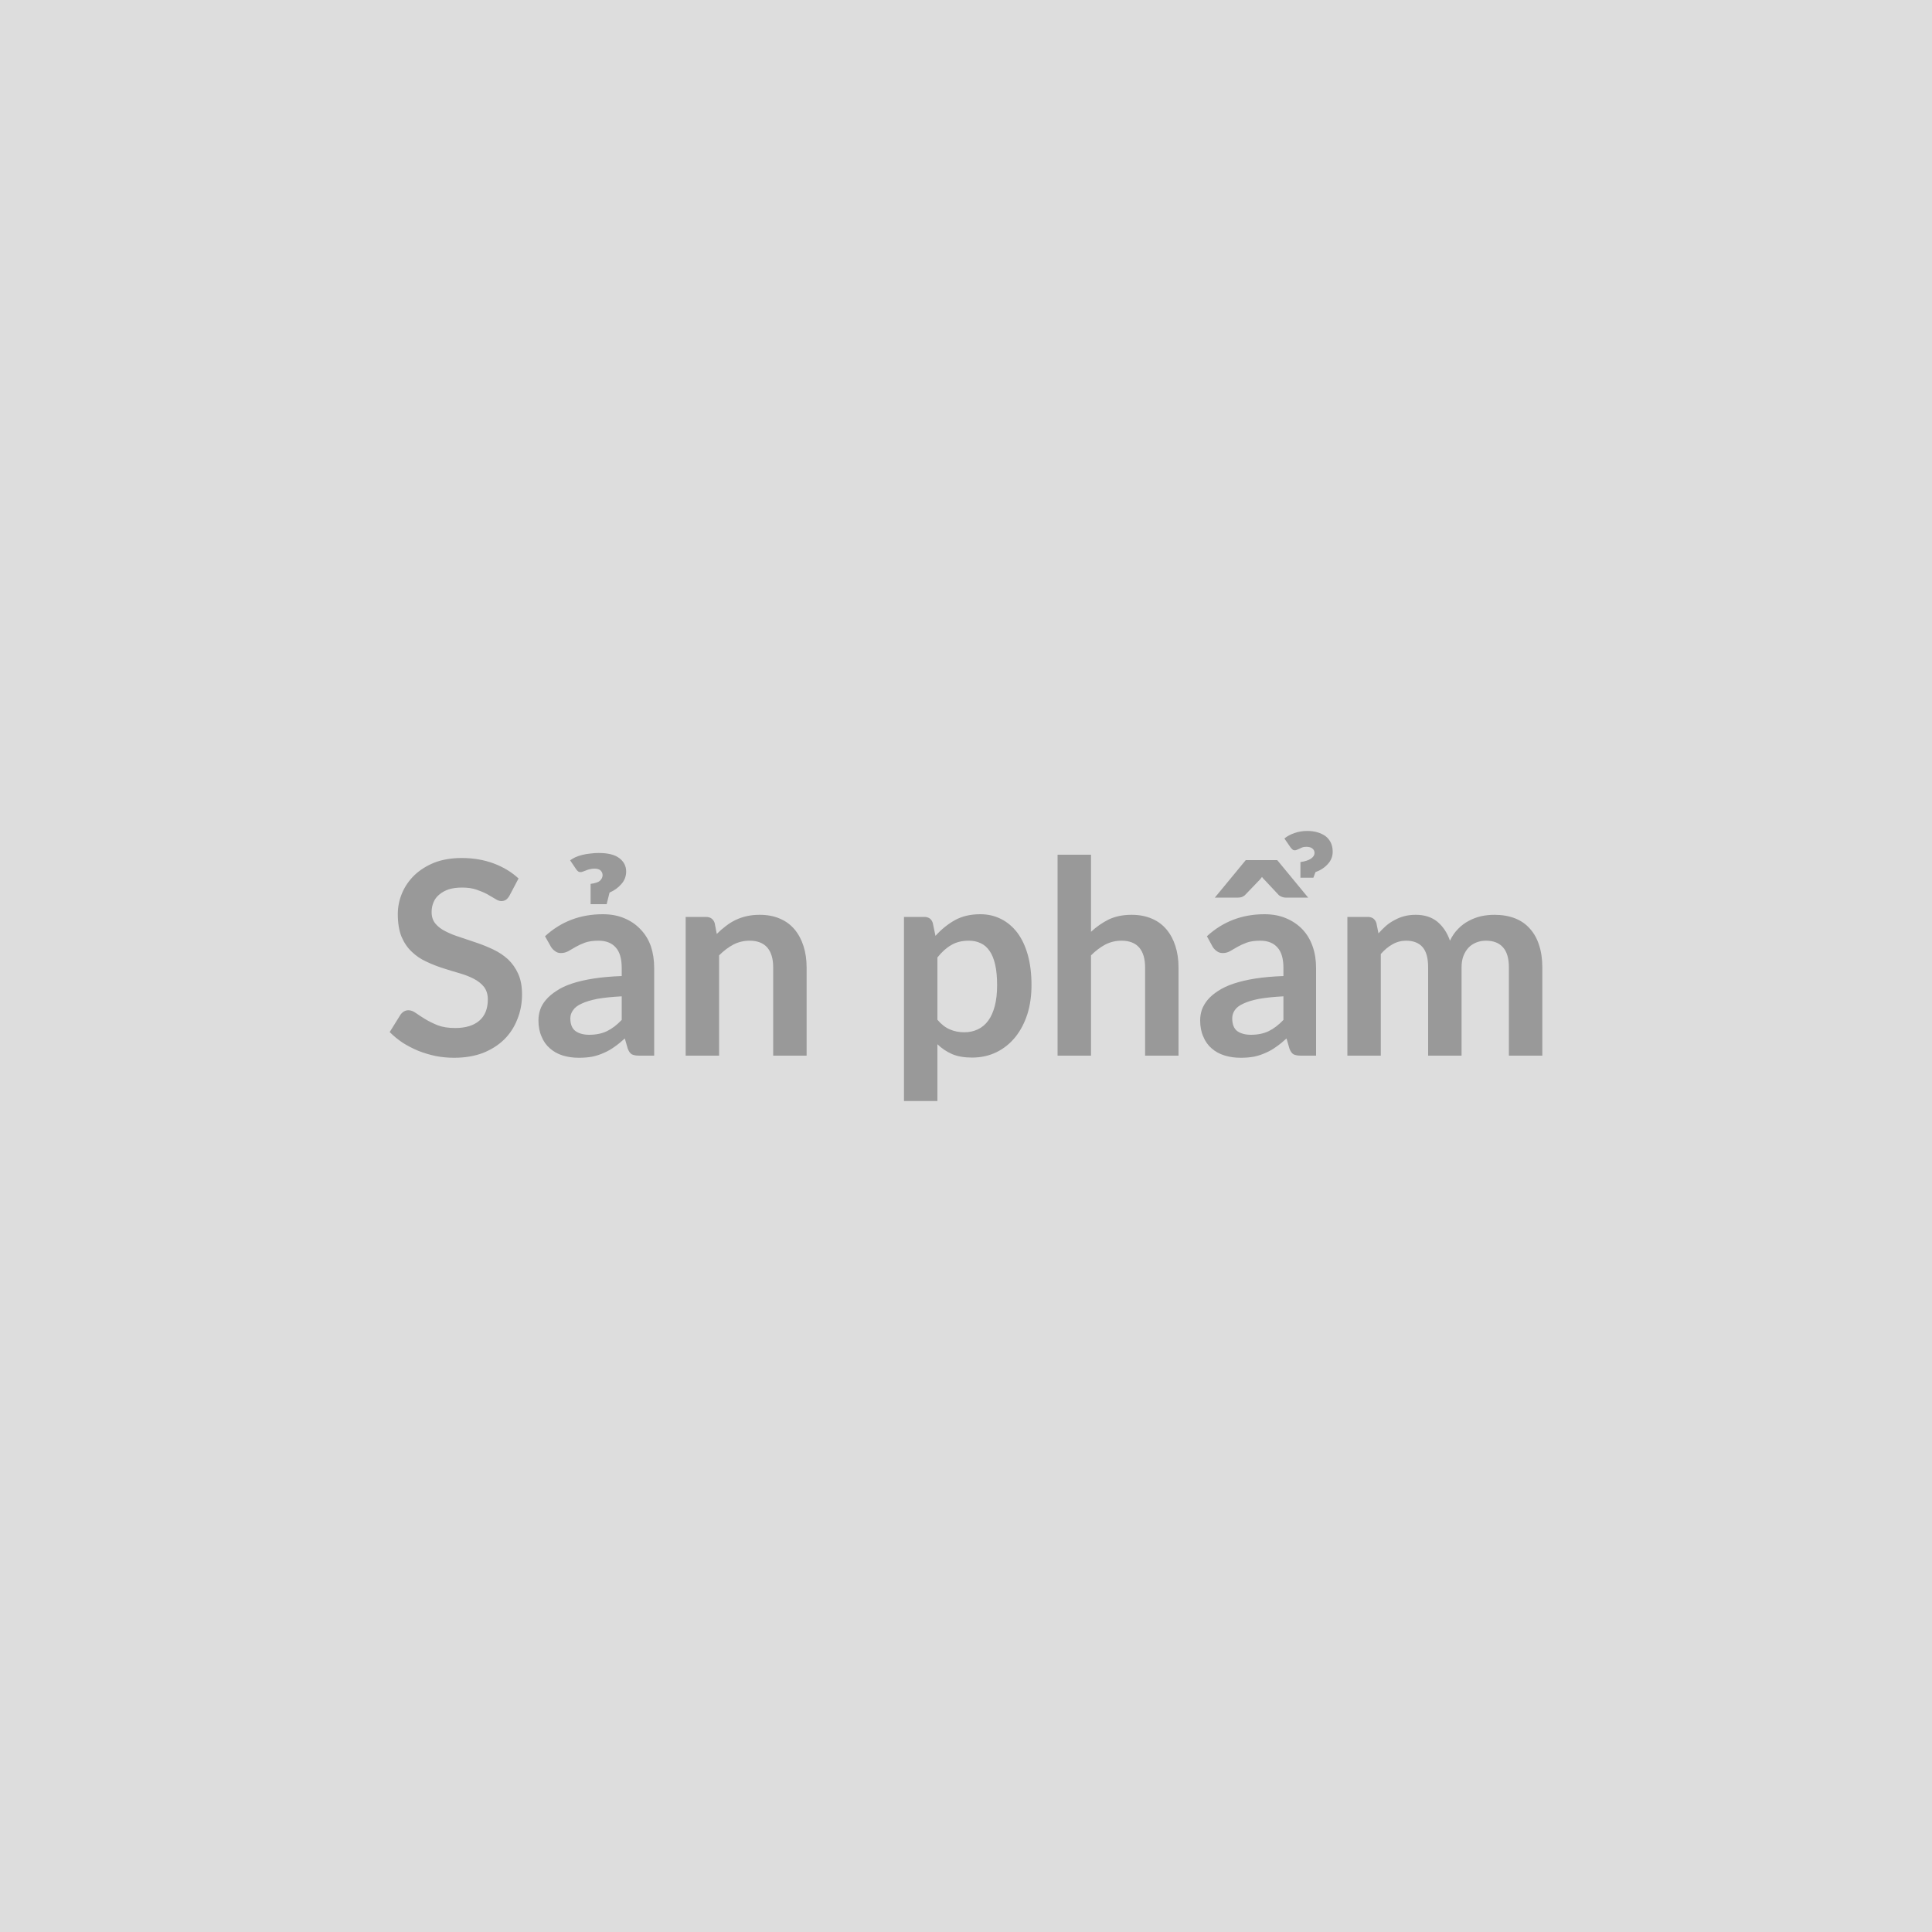
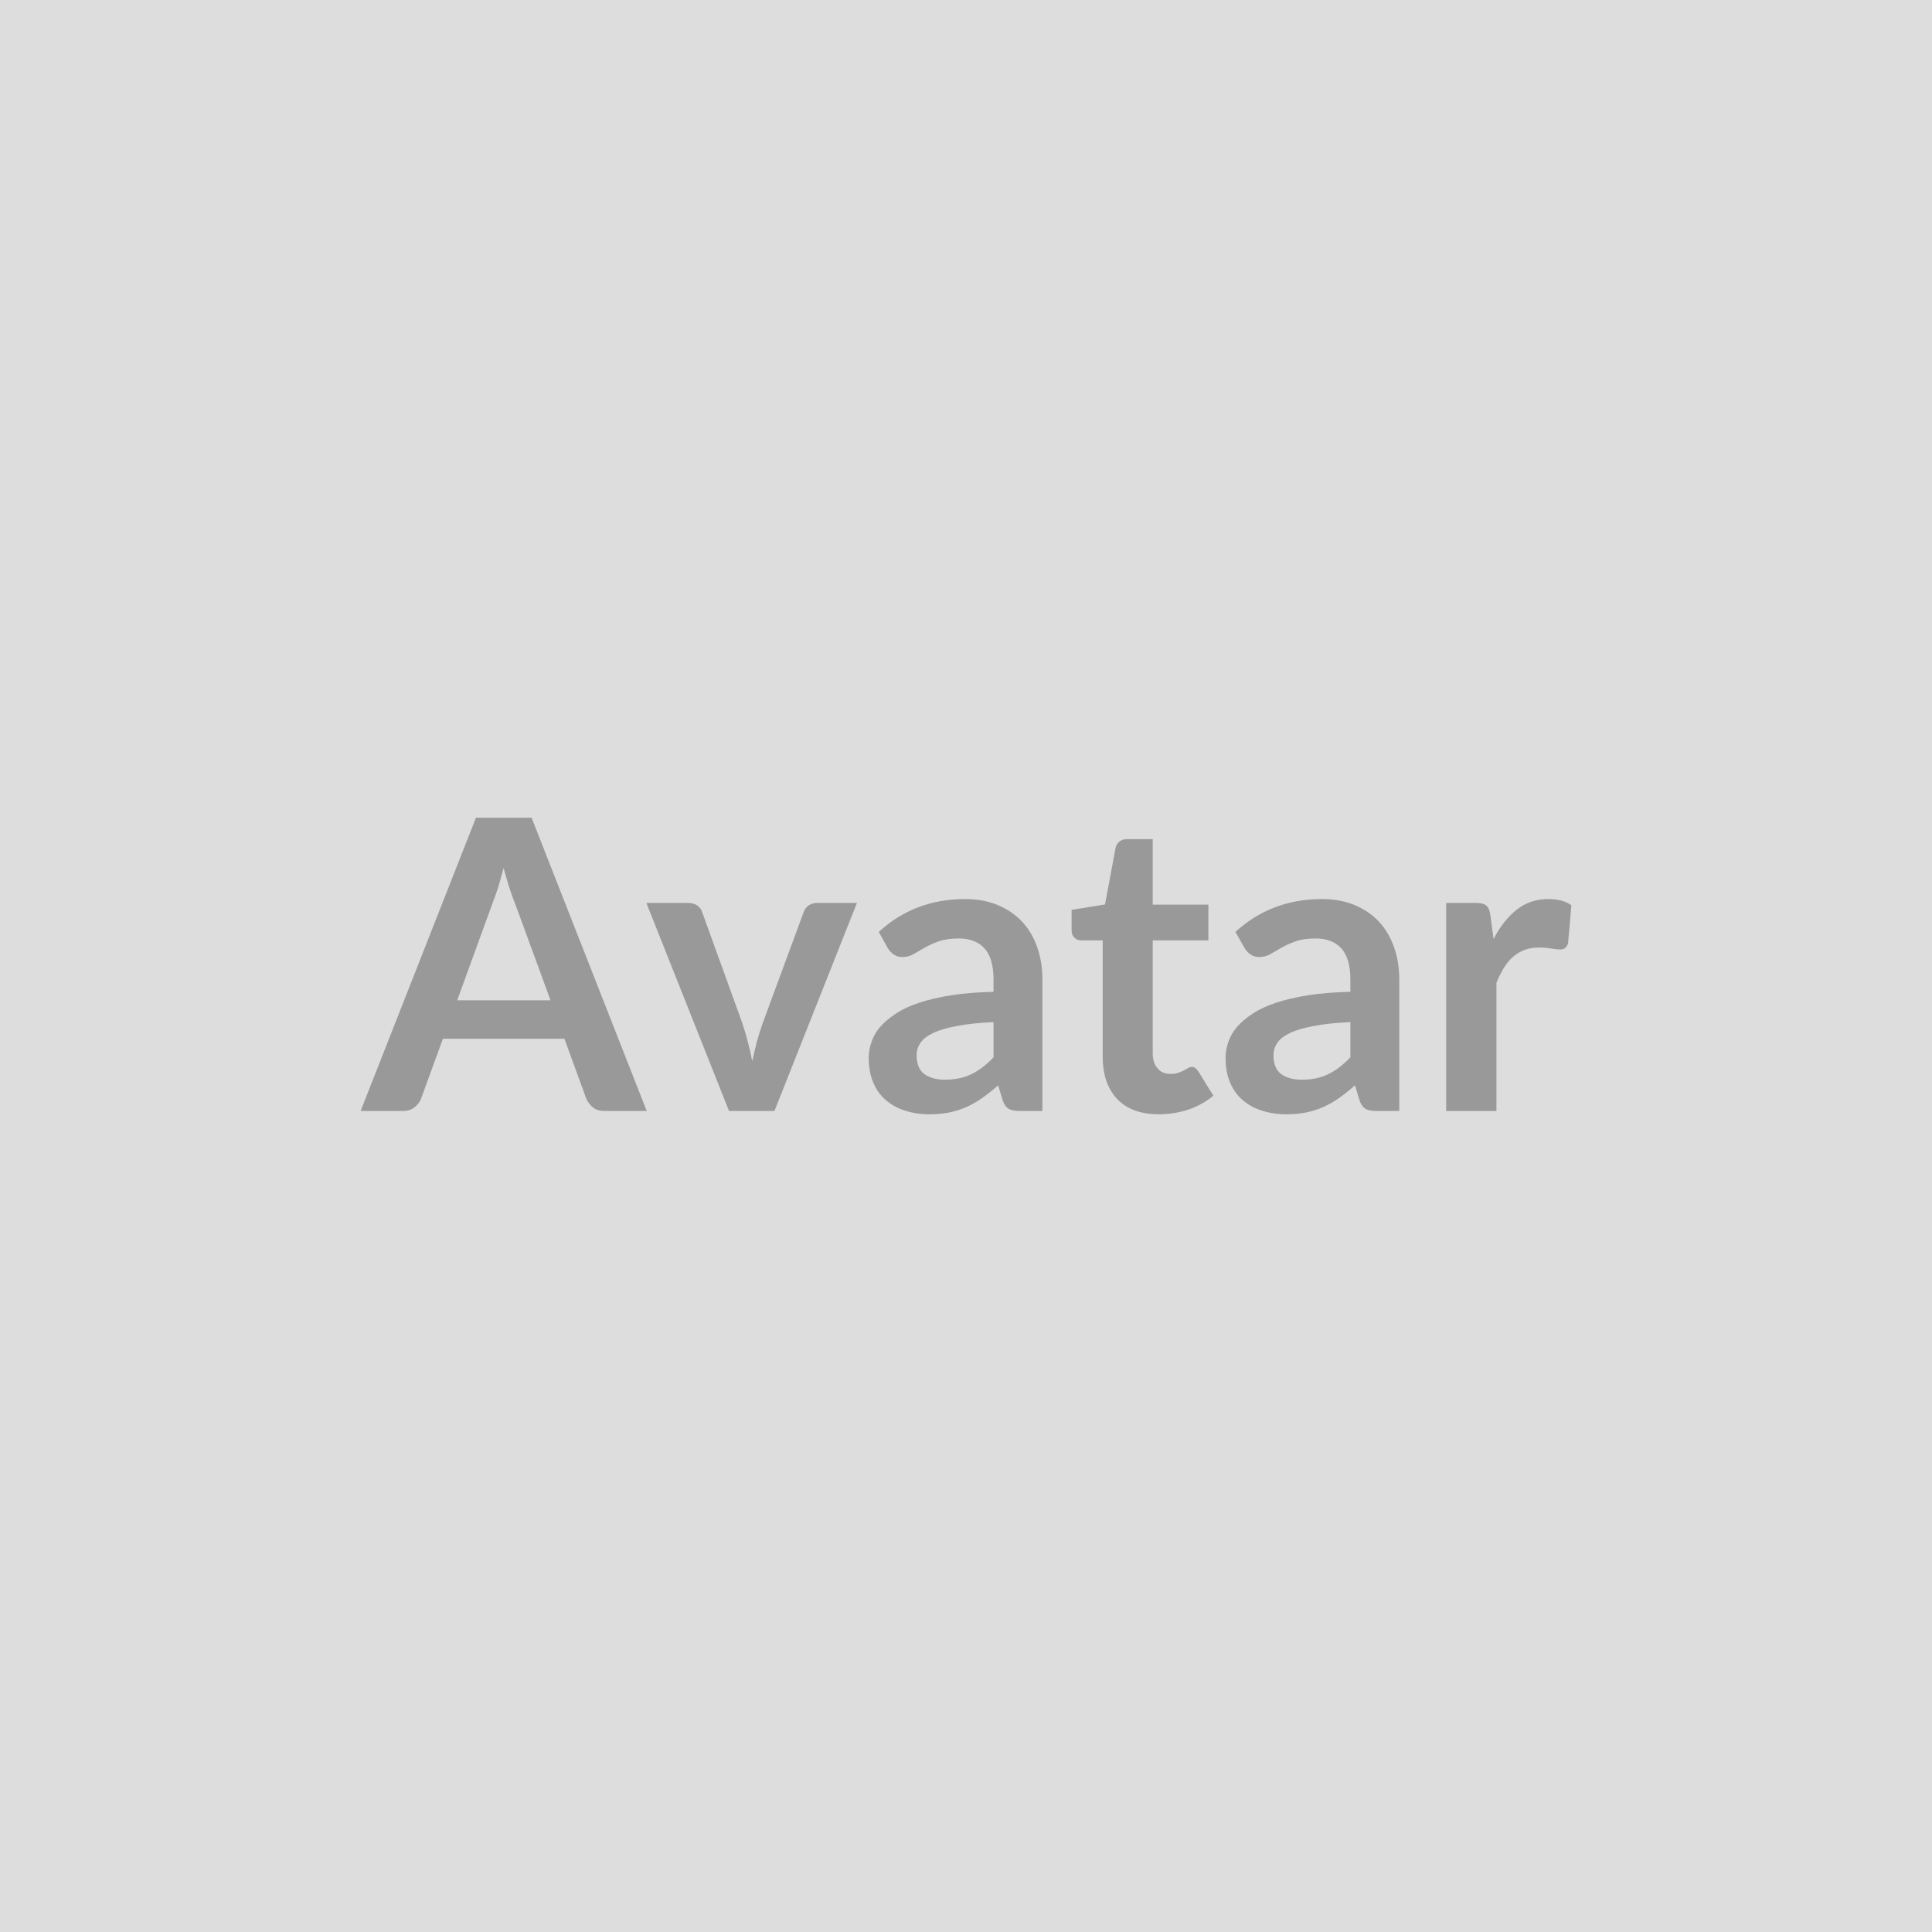
<svg xmlns="http://www.w3.org/2000/svg" width="100" height="100" viewBox="0 0 100 100">
  <rect width="100%" height="100%" fill="#DDDDDD" />
-   <path fill="#999999" d="m26.84 45.47-.47.89q-.09.15-.18.21-.1.07-.24.07t-.31-.11q-.18-.11-.41-.24-.24-.13-.56-.24t-.75-.11q-.39 0-.69.09-.29.1-.49.27-.2.16-.3.4-.1.23-.1.51 0 .36.2.6t.53.4q.33.17.75.3.42.14.86.29t.86.35.75.5q.33.31.53.75t.2 1.07q0 .69-.24 1.28-.23.6-.68 1.05-.45.44-1.1.7-.66.25-1.5.25-.48 0-.95-.09-.47-.1-.9-.27-.43-.18-.81-.42-.37-.25-.67-.55l.56-.9q.07-.1.18-.17.11-.06.23-.06.18 0 .38.14.21.15.49.32t.65.32q.37.14.9.14.81 0 1.25-.38t.44-1.1q0-.39-.2-.65-.2-.25-.53-.42t-.75-.29-.85-.26q-.44-.14-.86-.34-.42-.19-.75-.51-.33-.31-.53-.78-.19-.48-.19-1.17 0-.55.22-1.08.22-.52.64-.93.42-.4 1.03-.65.62-.24 1.42-.24.89 0 1.65.28.75.28 1.29.78m5.34 7.32v-1.22q-.75.04-1.26.13-.51.1-.82.25-.31.14-.44.34-.14.19-.14.42 0 .46.27.66.27.19.71.19.53 0 .92-.19t.76-.58m-3.66-3.78-.31-.55q1.24-1.14 2.99-1.14.63 0 1.12.21.5.21.84.58.35.36.53.87.17.51.17 1.12v4.54h-.78q-.24 0-.38-.07-.13-.08-.21-.3l-.15-.52q-.27.25-.53.43-.26.19-.54.31-.28.13-.6.2-.32.06-.71.06-.45 0-.84-.12-.38-.12-.66-.37-.28-.24-.43-.61-.16-.36-.16-.84 0-.28.09-.55t.3-.51q.21-.25.54-.46.32-.22.8-.38t1.12-.26 1.46-.13v-.42q0-.72-.31-1.06-.31-.35-.89-.35-.42 0-.7.1-.27.1-.48.22t-.38.22q-.18.1-.39.1-.18 0-.3-.1-.13-.09-.21-.22m1.3-4.02-.31-.46q.11-.08.27-.16.16-.07.36-.12.19-.05.41-.07.21-.03.44-.03.72 0 1.07.27t.35.69q0 .37-.25.65-.24.28-.61.44l-.15.6h-.83v-1.05q.37-.05.49-.17.13-.13.13-.28 0-.14-.1-.24t-.33-.1q-.12 0-.23.03-.1.02-.19.06t-.16.06q-.07.03-.13.03-.08 0-.13-.04t-.1-.11m7.17 2.78.11.57q.22-.22.46-.4.24-.19.51-.32t.58-.2.67-.07q.59 0 1.05.2.45.19.76.56.3.36.46.86t.16 1.1v4.57h-1.73v-4.57q0-.66-.3-1.02-.31-.36-.92-.36-.45 0-.84.2-.39.21-.74.56v5.19h-1.73v-7.18h1.05q.34 0 .45.31m11.53 1.79v3.22q.29.35.64.5.34.15.75.15.39 0 .7-.15.32-.15.54-.45t.34-.76q.12-.45.12-1.08t-.1-1.06q-.1-.44-.29-.71-.19-.28-.46-.4-.27-.13-.61-.13-.54 0-.92.23-.38.22-.71.64m-.24-1.79.14.67q.45-.5 1-.81.56-.31 1.32-.31.59 0 1.08.25.48.24.84.71.35.47.54 1.15t.19 1.56q0 .81-.21 1.49-.22.69-.62 1.19-.41.51-.98.79t-1.27.28q-.6 0-1.03-.18-.43-.19-.76-.51v2.94h-1.73v-9.53h1.05q.34 0 .44.31m8.19-3.53v3.99q.42-.39.92-.64.51-.24 1.18-.24.59 0 1.05.2.45.19.76.56.3.36.46.86t.16 1.1v4.57h-1.73v-4.57q0-.66-.3-1.02-.31-.36-.92-.36-.45 0-.84.2-.39.21-.74.56v5.19h-1.73v-10.4zm9.96 8.55v-1.22q-.75.04-1.26.13-.51.1-.82.25-.31.14-.44.34-.13.19-.13.42 0 .46.26.66.27.19.71.19.53 0 .92-.19t.76-.58m-3.66-3.78-.3-.55q1.24-1.14 2.98-1.14.63 0 1.12.21.5.21.85.58.34.36.52.87t.18 1.12v4.54h-.79q-.24 0-.38-.07-.13-.08-.21-.3l-.15-.52q-.27.25-.53.43-.26.19-.54.31-.28.13-.6.2-.32.06-.7.06-.46 0-.84-.12-.39-.12-.67-.37-.28-.24-.43-.61-.16-.36-.16-.84 0-.28.09-.55.1-.27.3-.51.21-.25.54-.46.33-.22.81-.38t1.11-.26q.64-.1 1.46-.13v-.42q0-.72-.31-1.06-.31-.35-.89-.35-.42 0-.7.1-.27.1-.48.22t-.38.22-.38.1q-.19 0-.31-.1-.13-.09-.21-.22m3.34-4.49 1.6 1.94h-1.16q-.18 0-.35-.12l-.73-.78q-.08-.07-.15-.17-.07.1-.14.17l-.75.78q-.06.05-.15.09-.1.03-.2.03h-1.2l1.6-1.94zm.68-.67-.31-.45q.22-.18.52-.28.3-.11.67-.11.28 0 .52.07t.42.2q.17.13.27.33.1.21.1.47 0 .37-.25.64-.25.28-.64.42l-.11.29h-.67v-.81q.36-.05.55-.18.18-.13.18-.29 0-.14-.11-.23t-.31-.09q-.1 0-.18.02-.09.03-.16.07l-.14.06q-.06.03-.12.03-.09 0-.13-.05-.05-.04-.1-.11m4.68 10.79h-1.73v-7.18h1.06q.33 0 .44.31l.11.54q.19-.21.39-.39.21-.18.45-.3.23-.13.5-.2t.59-.07q.68 0 1.12.36.44.37.65.98.17-.36.42-.61.25-.26.56-.42.3-.16.64-.24.34-.07.68-.07.59 0 1.06.18.46.18.77.53.32.35.48.85.17.51.17 1.16v4.57H78.1v-4.57q0-.69-.3-1.03-.3-.35-.89-.35-.26 0-.49.09t-.4.26q-.17.18-.27.43-.1.26-.1.6v4.57h-1.73v-4.57q0-.72-.29-1.05t-.85-.33q-.38 0-.71.19-.32.18-.6.5z" />
+   <path fill="#999999" d="M23.665 51.775h4.83l-1.85-5.05q-.14-.34-.29-.8-.14-.46-.29-1-.14.54-.28 1-.15.47-.29.82zm3.85-9.45 5.96 15.18h-2.18q-.37 0-.6-.18-.23-.19-.35-.46l-1.13-3.1h-6.29l-1.13 3.1q-.09.24-.33.44t-.6.2h-2.2l5.97-15.18zm14.79 4.41h2.05l-4.27 10.77h-2.35l-4.28-10.77h2.14q.3 0 .49.13.2.14.26.35l2.08 5.75q.17.51.29.99.13.48.22.97.11-.49.23-.97.13-.48.31-.99l2.12-5.75q.07-.21.26-.35.19-.13.45-.13m9.12 7.99v-1.82q-1.13.05-1.89.2-.77.14-1.23.36t-.66.51q-.2.3-.2.64 0 .68.4.98.41.29 1.06.29.8 0 1.38-.29.58-.28 1.14-.87m-5.48-5.66-.46-.83q1.85-1.7 4.47-1.7.94 0 1.69.31.74.31 1.26.86.51.55.78 1.32.27.76.27 1.68v6.8h-1.18q-.36 0-.56-.11t-.32-.45l-.23-.77q-.41.36-.8.64t-.81.47-.89.29q-.48.1-1.06.1-.68 0-1.26-.19-.58-.18-1-.55-.42-.36-.65-.91t-.23-1.27q0-.41.14-.81.13-.41.44-.78.31-.36.81-.69.49-.33 1.21-.57t1.67-.39q.96-.15 2.19-.18v-.63q0-1.09-.46-1.61-.47-.52-1.34-.52-.63 0-1.04.15-.42.15-.73.33-.32.19-.57.33-.26.15-.58.15-.27 0-.46-.14t-.3-.33m14.04 8.61q-1.41 0-2.16-.79-.75-.8-.75-2.19v-6.02h-1.11q-.21 0-.35-.14-.15-.13-.15-.41v-1.03l1.73-.28.55-2.94q.05-.21.2-.32.15-.12.38-.12h1.34v3.39h2.88v1.85h-2.88v5.84q0 .5.25.78.24.29.67.29.25 0 .41-.06t.28-.12.22-.12q.09-.06.19-.06.11 0 .19.06.07.06.15.17l.78 1.26q-.57.47-1.3.72-.74.24-1.52.24m9.91-2.95v-1.82q-1.13.05-1.89.2-.77.14-1.23.36t-.66.51q-.2.3-.2.64 0 .68.4.98.41.29 1.06.29.8 0 1.38-.29.58-.28 1.14-.87m-5.48-5.66-.47-.83q1.86-1.7 4.48-1.7.94 0 1.69.31.74.31 1.26.86.51.55.78 1.32.27.76.27 1.68v6.8h-1.18q-.37 0-.56-.11-.2-.11-.32-.45l-.23-.77q-.41.36-.8.64t-.81.47-.89.29q-.48.1-1.06.1-.68 0-1.26-.19-.58-.18-1-.55-.42-.36-.65-.91t-.23-1.27q0-.41.14-.81.13-.41.44-.78.31-.36.81-.69.49-.33 1.21-.57t1.67-.39q.96-.15 2.19-.18v-.63q0-1.09-.46-1.61-.47-.52-1.34-.52-.63 0-1.04.15-.42.15-.73.33-.32.19-.57.33-.26.15-.58.15-.27 0-.46-.14t-.3-.33m12.73-1.68.16 1.22q.5-.97 1.2-1.52.69-.55 1.64-.55.74 0 1.19.32l-.17 1.95q-.05.18-.15.26t-.27.08q-.15 0-.46-.05t-.61-.05q-.43 0-.76.12-.34.13-.61.37-.26.23-.47.57-.2.33-.38.76v6.64h-2.6v-10.77h1.53q.4 0 .55.14.16.14.21.51" />
</svg>
